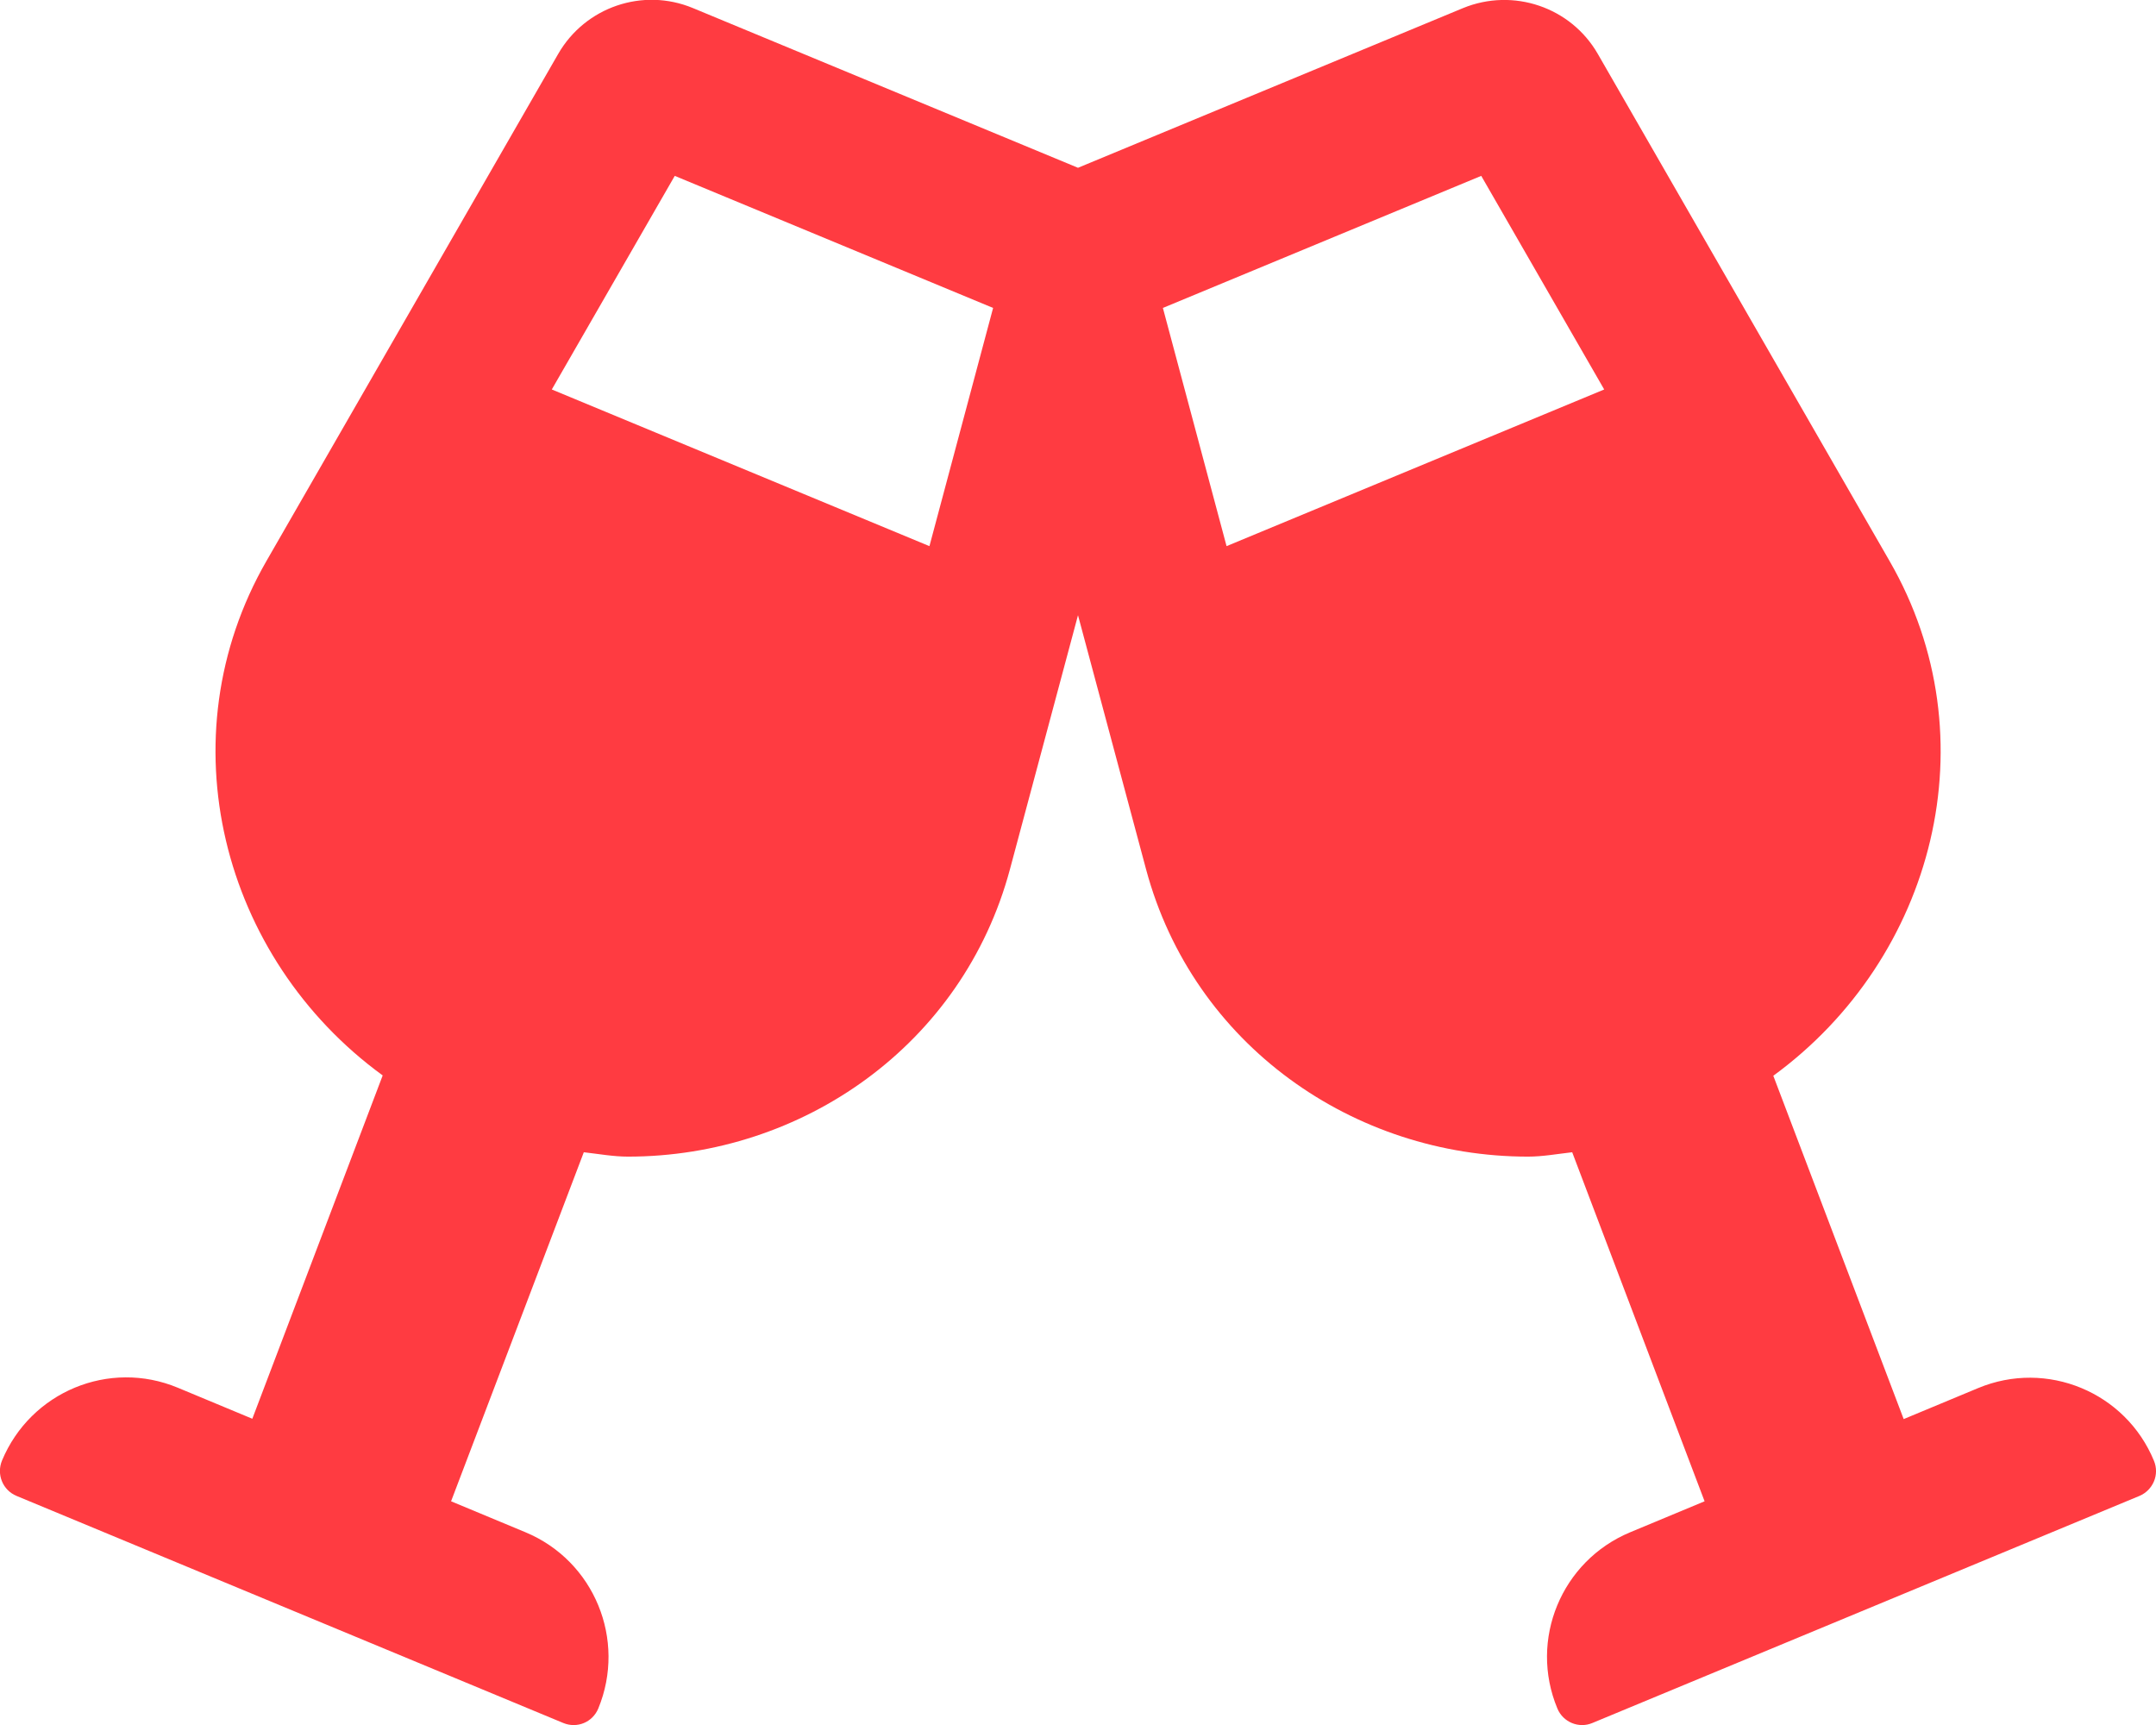
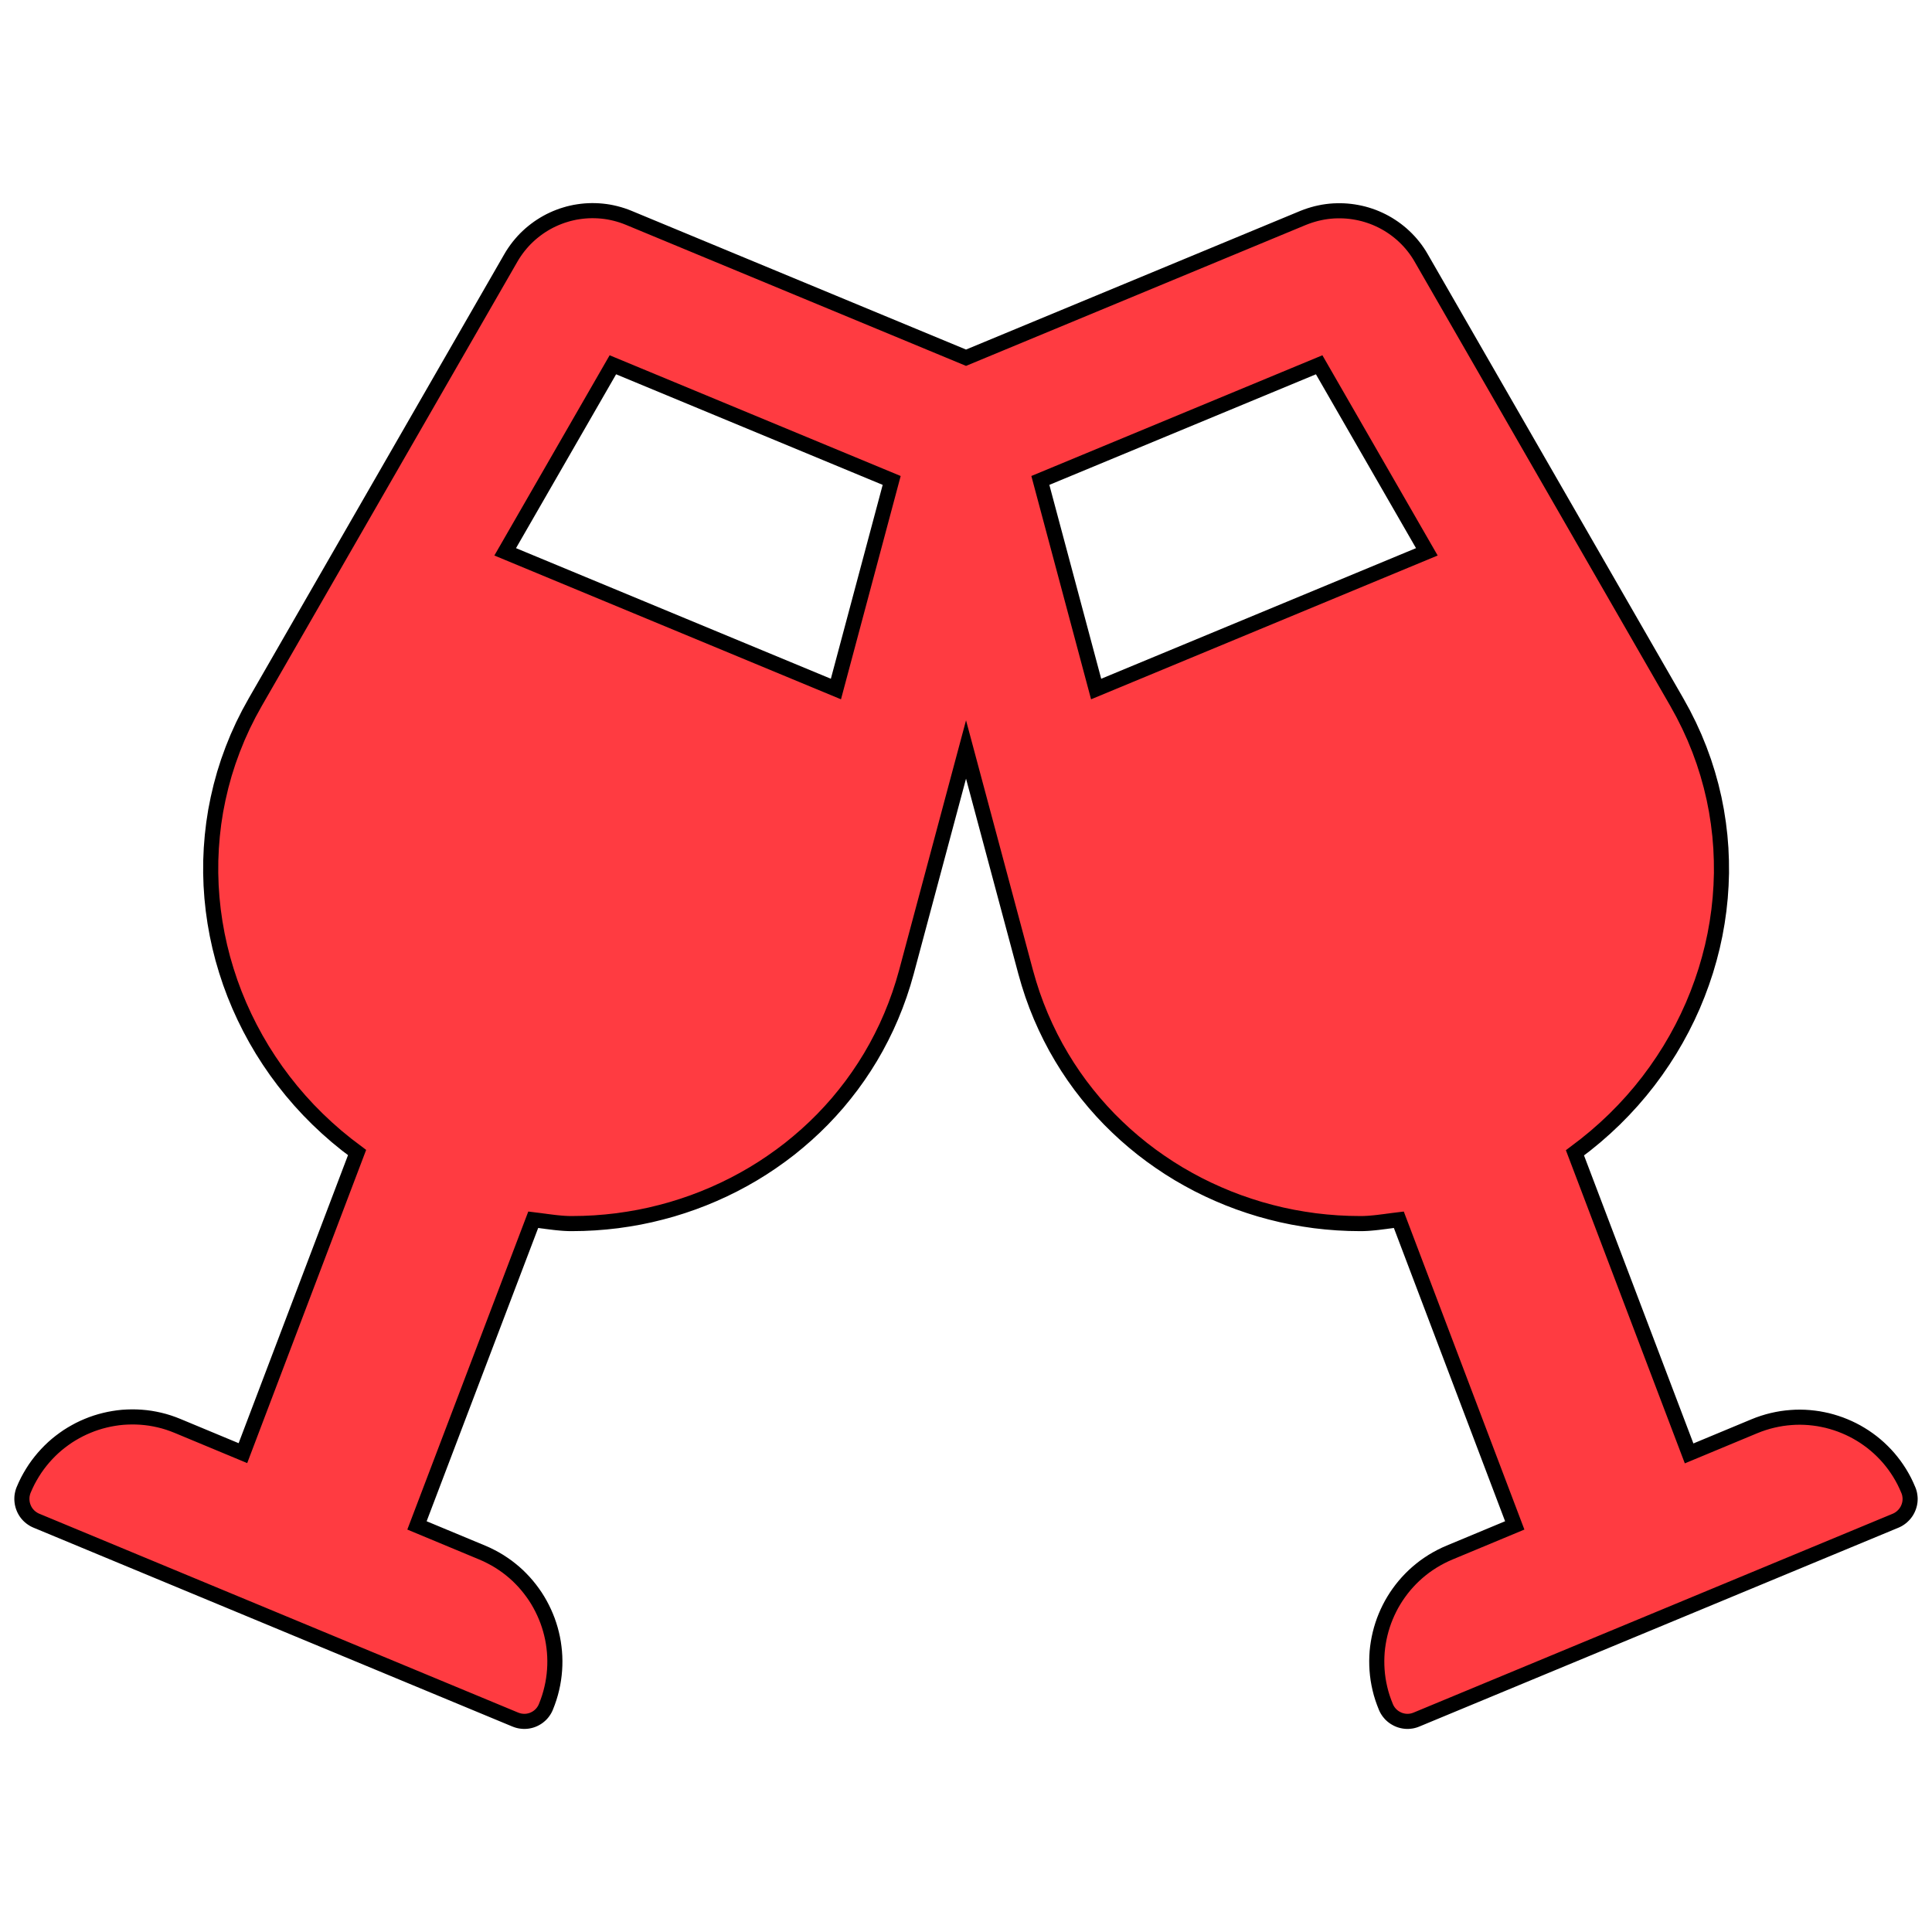
- <svg xmlns="http://www.w3.org/2000/svg" aria-hidden="true" focusable="false" data-prefix="fas" data-icon="glass-cheers" class="svg-inline--fa fa-glass-cheers fa-w-20" role="img" viewBox="0 0 640 512" version="1.1" id="svg4702">
-   <defs id="defs4706" />
-   <path fill="currentColor" d="M639.4 433.6c-8.4-20.4-31.8-30.1-52.2-21.6l-22.1 9.2-38.7-101.9c47.9-35 64.8-100.3 34.5-152.8L474.3 16c-8-13.9-25.1-19.7-40-13.6L320 49.8 205.7 2.4c-14.9-6.2-32-.3-40 13.6L79.1 166.5C48.9 219 65.7 284.3 113.6 319.2L74.9 421.1l-22.1-9.2c-20.4-8.5-43.7 1.2-52.2 21.6-1.7 4.1.2 8.8 4.3 10.5l162.3 67.4c4.1 1.7 8.7-.2 10.4-4.3 8.4-20.4-1.2-43.8-21.6-52.3l-22.1-9.2L173.3 342c4.4.5 8.8 1.3 13.1 1.3 51.7 0 99.4-33.1 113.4-85.3l20.2-75.4 20.2 75.4c14 52.2 61.7 85.3 113.4 85.3 4.3 0 8.7-.8 13.1-1.3L506 445.6l-22.1 9.2c-20.4 8.5-30.1 31.9-21.6 52.3 1.7 4.1 6.4 6 10.4 4.3L635.1 444c4-1.7 6-6.3 4.3-10.4zM275.9 162.1l-112.1-46.5 36.5-63.4 94.5 39.2-18.9 70.7zm88.2 0l-18.9-70.7 94.5-39.2 36.5 63.4-112.1 46.5z" id="path4700" style="fill:#ff3b41;fill-opacity:1" />
+ <svg xmlns="http://www.w3.org/2000/svg" xmlns:xlink="http://www.w3.org/1999/xlink" version="1.1" preserveAspectRatio="xMidYMid meet" viewBox="0 0 640 640" width="640" height="640">
+   <defs>
+     <path d="M198.27 69.84L199.4 69.93L200.52 70.06L201.64 70.23L202.76 70.45L203.88 70.71L204.99 71.01L206.1 71.35L207.21 71.74L208.3 72.17L320.01 118.5L431.71 72.17L432.81 71.75L433.91 71.37L435.02 71.03L436.13 70.73L437.25 70.48L438.37 70.26L439.49 70.09L440.62 69.96L441.74 69.87L442.86 69.83L443.98 69.82L445.1 69.85L446.21 69.92L447.32 70.03L448.42 70.18L449.51 70.37L450.59 70.59L451.67 70.85L452.73 71.15L453.79 71.49L454.83 71.86L455.85 72.27L456.86 72.72L457.86 73.2L458.84 73.72L459.8 74.27L460.74 74.86L461.66 75.48L462.56 76.13L463.44 76.82L464.3 77.54L465.13 78.3L465.94 79.08L466.72 79.9L467.48 80.75L468.2 81.63L468.9 82.54L469.57 83.49L470.2 84.46L470.8 85.47L555.44 232.55L557.57 236.42L559.53 240.33L561.33 244.29L562.95 248.27L564.41 252.29L565.7 256.34L566.83 260.41L567.8 264.5L568.6 268.6L569.24 272.72L569.73 276.84L570.06 280.97L570.23 285.09L570.26 289.21L570.12 293.33L569.84 297.43L569.41 301.51L568.83 305.58L568.11 309.62L567.24 313.63L566.22 317.61L565.07 321.55L563.77 325.45L562.34 329.31L560.77 333.13L559.06 336.89L557.22 340.59L555.24 344.24L553.14 347.82L550.9 351.33L548.54 354.77L546.05 358.14L543.43 361.43L540.69 364.63L537.82 367.75L534.84 370.77L531.73 373.7L528.51 376.53L525.17 379.26L521.72 381.88L559.54 481.46L581.14 472.47L582.64 471.88L584.15 471.36L585.67 470.9L587.19 470.51L588.72 470.18L590.25 469.91L591.78 469.71L593.31 469.57L594.84 469.48L596.37 469.46L597.89 469.5L599.4 469.6L600.9 469.76L602.4 469.97L603.88 470.25L605.35 470.57L606.8 470.96L608.23 471.4L609.65 471.89L611.04 472.44L612.42 473.04L613.77 473.69L615.09 474.39L616.39 475.15L617.66 475.95L618.9 476.81L620.11 477.71L621.28 478.66L622.42 479.66L623.52 480.71L624.59 481.8L625.61 482.93L626.59 484.12L627.53 485.34L628.42 486.61L629.27 487.92L630.07 489.28L630.82 490.67L631.51 492.11L632.15 493.58L632.27 493.88L632.38 494.19L632.47 494.49L632.55 494.8L632.61 495.1L632.66 495.41L632.7 495.71L632.73 496.02L632.75 496.32L632.75 496.63L632.74 496.93L632.72 497.23L632.69 497.53L632.64 497.83L632.59 498.12L632.52 498.41L632.44 498.7L632.35 498.99L632.25 499.27L632.14 499.54L632.02 499.82L631.89 500.09L631.75 500.35L631.6 500.61L631.44 500.86L631.27 501.1L631.09 501.34L630.9 501.58L630.7 501.8L630.49 502.02L630.27 502.23L630.05 502.44L629.82 502.63L629.57 502.82L629.32 503L629.06 503.17L628.8 503.33L628.52 503.48L628.24 503.62L627.95 503.75L469.24 569.62L468.95 569.73L468.65 569.84L468.35 569.93L468.05 570.01L467.75 570.08L467.45 570.13L467.14 570.17L466.84 570.2L466.54 570.22L466.24 570.22L465.93 570.22L465.63 570.2L465.34 570.17L465.04 570.13L464.74 570.07L464.45 570.01L464.16 569.93L463.88 569.85L463.59 569.75L463.31 569.64L463.04 569.52L462.77 569.39L462.51 569.25L462.25 569.1L461.99 568.94L461.74 568.77L461.5 568.59L461.26 568.4L461.04 568.2L460.81 568L460.6 567.78L460.4 567.55L460.2 567.31L460.01 567.07L459.83 566.81L459.66 566.55L459.5 566.28L459.35 566L459.21 565.71L459.08 565.41L458.49 563.91L457.96 562.4L457.5 560.89L457.11 559.36L456.78 557.83L456.51 556.3L456.31 554.77L456.17 553.24L456.09 551.71L456.07 550.19L456.11 548.67L456.2 547.15L456.36 545.65L456.58 544.15L456.85 542.67L457.18 541.2L457.56 539.75L458 538.31L458.49 536.89L459.04 535.5L459.64 534.12L460.29 532.77L460.99 531.44L461.75 530.14L462.55 528.87L463.41 527.63L464.31 526.42L465.26 525.24L466.26 524.1L467.31 522.99L468.4 521.92L469.54 520.89L470.72 519.91L471.94 518.96L473.21 518.07L474.53 517.21L475.88 516.41L477.27 515.66L478.71 514.95L480.19 514.3L501.78 505.31L463.38 404.06L463.05 404.1L462.73 404.14L462.41 404.18L462.09 404.22L461.76 404.26L461.44 404.3L461.12 404.34L460.8 404.38L460.47 404.43L460.15 404.47L459.83 404.51L459.51 404.55L459.19 404.6L458.86 404.64L458.54 404.68L458.22 404.72L457.9 404.76L457.58 404.8L457.26 404.84L456.94 404.88L456.62 404.92L456.3 404.96L455.98 404.99L455.66 405.03L455.34 405.06L455.02 405.09L454.7 405.12L454.38 405.15L454.06 405.18L453.74 405.2L453.42 405.23L453.11 405.25L452.79 405.27L452.47 405.28L452.15 405.3L451.84 405.31L451.52 405.32L451.2 405.33L450.89 405.33L450.57 405.33L446.79 405.27L443.03 405.09L439.28 404.79L435.56 404.38L431.87 403.84L428.2 403.2L424.56 402.44L420.96 401.56L417.39 400.58L413.87 399.48L410.38 398.28L406.94 396.97L403.55 395.55L400.2 394.03L396.91 392.41L393.68 390.68L390.5 388.86L387.38 386.93L384.33 384.9L381.34 382.78L378.43 380.57L375.58 378.25L372.81 375.85L370.12 373.35L367.5 370.77L364.97 368.09L362.53 365.33L360.17 362.47L357.9 359.54L355.73 356.52L353.65 353.41L351.68 350.23L349.8 346.97L348.03 343.62L346.37 340.2L344.81 336.7L343.37 333.13L342.04 329.48L340.84 325.76L339.75 321.97L320.01 248.28L300.27 321.97L299.18 325.76L297.97 329.48L296.64 333.13L295.2 336.7L293.65 340.2L291.98 343.62L290.21 346.97L288.34 350.23L286.36 353.41L284.28 356.52L282.11 359.54L279.84 362.47L277.49 365.33L275.04 368.09L272.51 370.77L269.9 373.35L267.2 375.85L264.43 378.25L261.59 380.57L258.67 382.78L255.68 384.9L252.63 386.93L249.51 388.86L246.34 390.68L243.1 392.41L239.81 394.03L236.47 395.55L233.07 396.97L229.63 398.28L226.15 399.48L222.62 400.58L219.05 401.56L215.45 402.44L211.82 403.2L208.15 403.84L204.45 404.38L200.73 404.79L196.99 405.09L193.22 405.27L189.44 405.33L189.13 405.33L188.81 405.33L188.49 405.32L188.18 405.31L187.86 405.3L187.54 405.28L187.23 405.27L186.91 405.25L186.59 405.23L186.27 405.2L185.95 405.18L185.63 405.15L185.32 405.12L185 405.09L184.68 405.06L184.36 405.03L184.04 404.99L183.72 404.96L183.4 404.92L183.08 404.88L182.76 404.84L182.43 404.8L182.11 404.76L181.79 404.72L181.47 404.68L181.15 404.64L180.83 404.6L180.51 404.55L180.18 404.51L179.86 404.47L179.54 404.43L179.22 404.38L178.9 404.34L178.57 404.3L178.25 404.26L177.93 404.22L177.61 404.18L177.28 404.14L176.96 404.1L176.64 404.06L138.13 505.31L159.73 514.3L161.21 514.95L162.64 515.66L164.04 516.41L165.39 517.21L166.7 518.07L167.97 518.96L169.19 519.91L170.37 520.89L171.51 521.92L172.59 522.99L173.64 524.1L174.63 525.24L175.58 526.42L176.48 527.63L177.34 528.87L178.14 530.14L178.89 531.44L179.59 532.77L180.24 534.12L180.84 535.5L181.39 536.89L181.88 538.31L182.32 539.75L182.7 541.2L183.03 542.67L183.3 544.15L183.51 545.65L183.67 547.15L183.77 548.67L183.81 550.19L183.79 551.71L183.71 553.24L183.57 554.77L183.37 556.3L183.11 557.83L182.78 559.36L182.39 560.89L181.94 562.4L181.42 563.91L180.84 565.41L180.71 565.71L180.57 566L180.42 566.28L180.26 566.55L180.09 566.81L179.91 567.07L179.73 567.31L179.53 567.55L179.33 567.78L179.11 568L178.9 568.2L178.67 568.4L178.44 568.59L178.2 568.77L177.95 568.94L177.7 569.1L177.44 569.25L177.18 569.39L176.91 569.52L176.64 569.64L176.36 569.75L176.08 569.85L175.8 569.93L175.51 570.01L175.22 570.07L174.92 570.13L174.62 570.17L174.32 570.2L174.02 570.22L173.72 570.22L173.42 570.22L173.11 570.2L172.81 570.17L172.5 570.13L172.2 570.08L171.89 570.01L171.58 569.93L171.28 569.84L170.98 569.73L170.68 569.62L12.06 503.75L11.77 503.62L11.48 503.48L11.2 503.33L10.93 503.16L10.66 502.99L10.41 502.81L10.16 502.62L9.93 502.43L9.7 502.22L9.48 502.01L9.27 501.78L9.07 501.56L8.88 501.32L8.7 501.08L8.53 500.83L8.37 500.57L8.22 500.31L8.08 500.04L7.95 499.77L7.84 499.5L7.73 499.22L7.63 498.93L7.54 498.64L7.47 498.35L7.4 498.06L7.35 497.76L7.31 497.46L7.28 497.16L7.26 496.85L7.25 496.55L7.26 496.24L7.27 495.93L7.3 495.62L7.34 495.32L7.4 495.01L7.47 494.7L7.54 494.4L7.64 494.09L7.74 493.79L7.86 493.49L8.51 492.01L9.21 490.57L9.97 489.18L10.77 487.83L11.62 486.51L12.52 485.24L13.46 484.02L14.44 482.84L15.47 481.7L16.53 480.61L17.63 479.56L18.77 478.56L19.95 477.61L21.16 476.71L22.39 475.85L23.66 475.05L24.96 474.3L26.28 473.59L27.63 472.94L29.01 472.34L30.4 471.79L31.81 471.3L33.25 470.86L34.7 470.48L36.16 470.15L37.64 469.88L39.13 469.66L40.63 469.5L42.14 469.41L43.66 469.37L45.18 469.39L46.71 469.47L48.24 469.61L49.77 469.81L51.3 470.08L52.83 470.41L54.35 470.8L55.86 471.26L57.37 471.79L58.87 472.38L80.47 481.37L118.29 381.78L114.84 379.17L111.5 376.45L108.28 373.62L105.18 370.7L102.19 367.68L99.33 364.57L96.59 361.37L93.98 358.09L91.49 354.73L89.13 351.29L86.89 347.78L84.79 344.2L82.82 340.56L80.98 336.86L79.27 333.1L77.7 329.29L76.27 325.44L74.98 321.53L73.82 317.59L72.81 313.61L71.94 309.6L71.22 305.57L70.64 301.5L70.21 297.42L69.93 293.32L69.8 289.21L69.82 285.09L70 280.96L70.33 276.84L70.81 272.72L71.45 268.6L72.26 264.5L73.22 260.41L74.34 256.34L75.63 252.29L77.09 248.27L78.7 244.29L80.49 240.33L82.45 236.42L84.58 232.55L169.21 85.47L169.81 84.46L170.45 83.49L171.12 82.54L171.81 81.63L172.54 80.75L173.29 79.89L174.07 79.07L174.88 78.29L175.71 77.53L176.57 76.81L177.45 76.12L178.35 75.46L179.27 74.84L180.21 74.25L181.18 73.69L182.15 73.17L183.15 72.69L184.16 72.24L185.19 71.83L186.23 71.45L187.28 71.12L188.34 70.81L189.42 70.55L190.5 70.32L191.6 70.14L192.7 69.99L193.8 69.88L194.91 69.81L196.03 69.78L197.15 69.79L198.27 69.84ZM276.91 228.25L295.38 159.15L203.02 120.84L167.35 182.8L276.91 228.25ZM363.11 228.25L472.66 182.8L436.99 120.84L344.63 159.15L363.11 228.25Z" id="b3ht4ljZCm" />
+   </defs>
+   <g>
+     <g>
+       <g>
+         <use xlink:href="#b3ht4ljZCm" opacity="1" fill="#ff3b41" fill-opacity="1" />
+         <g>
+           <use xlink:href="#b3ht4ljZCm" opacity="1" fill-opacity="0" stroke="#000000" stroke-width="5" stroke-opacity="1" />
+         </g>
+       </g>
+     </g>
+   </g>
</svg>
